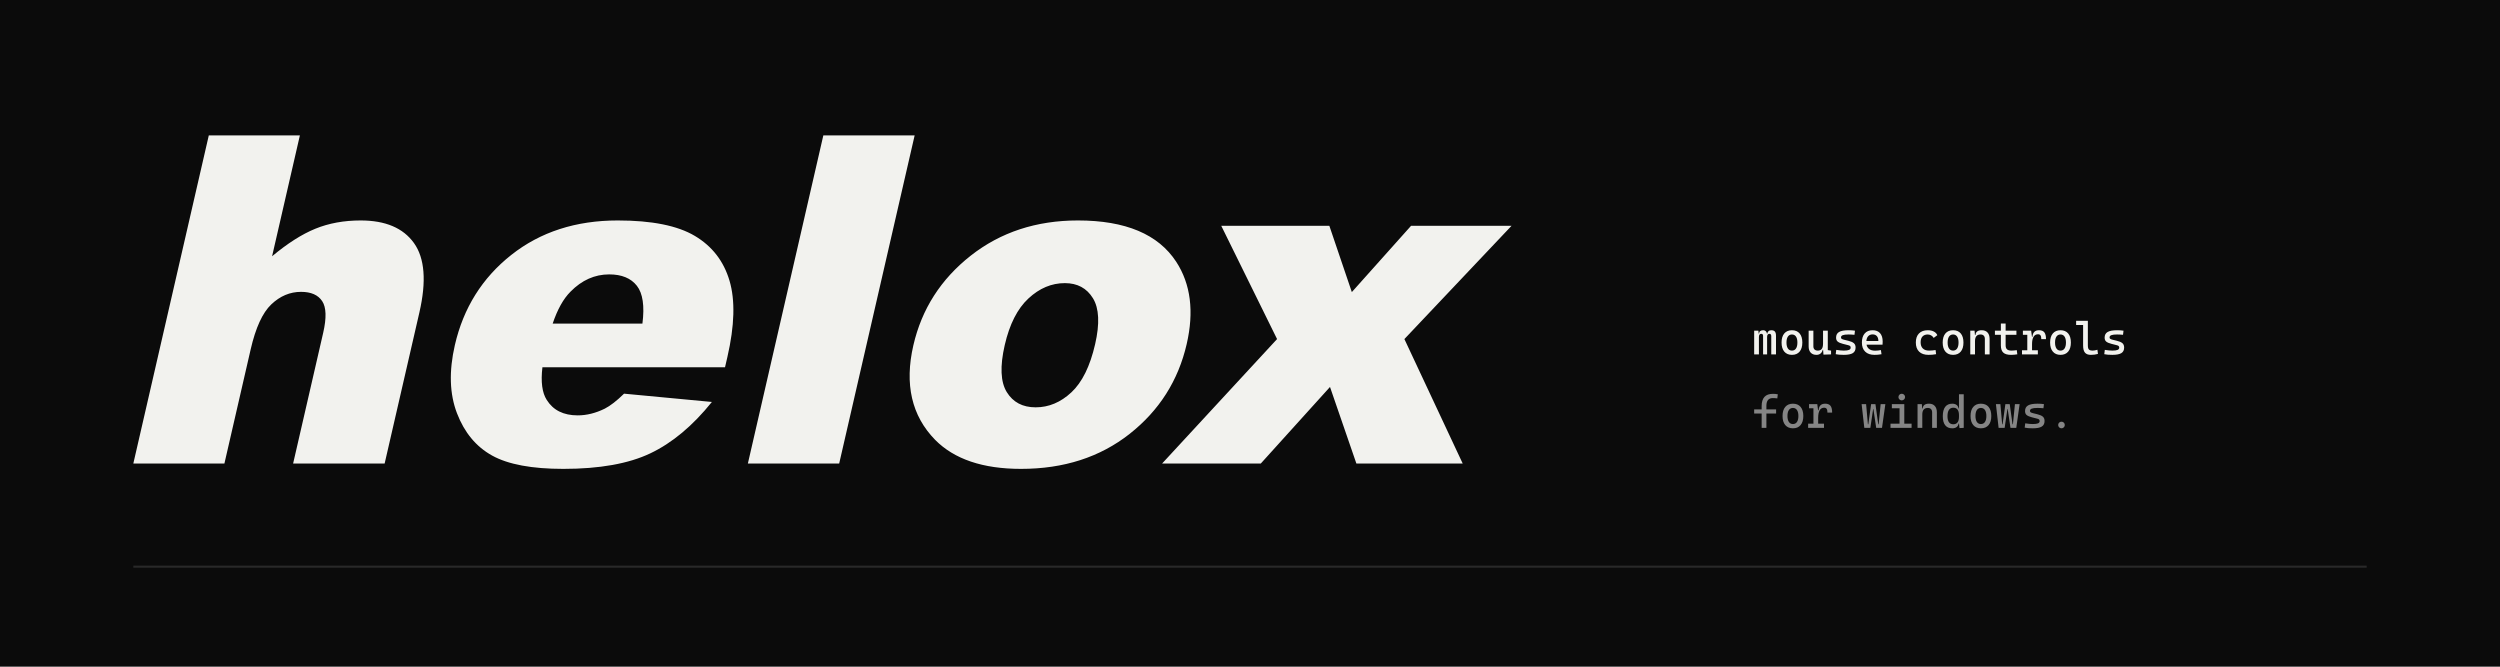
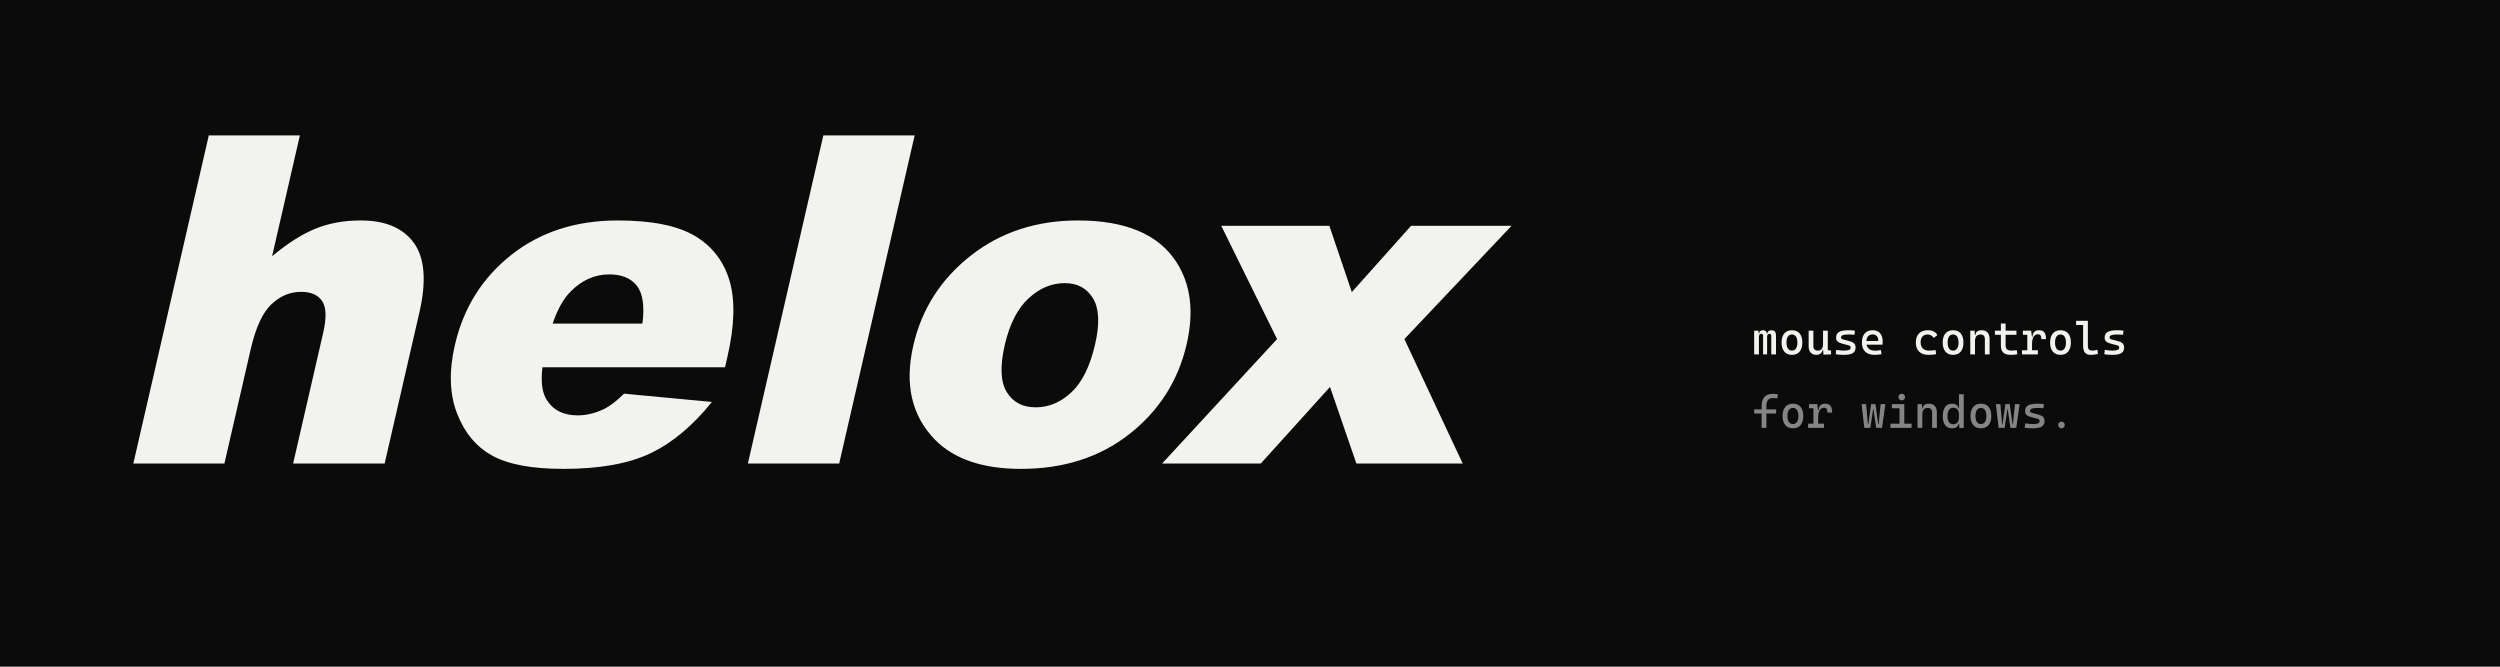
<svg xmlns="http://www.w3.org/2000/svg" width="1200" height="320" viewBox="0 0 1200 320" role="img" aria-labelledby="title desc">
  <rect width="1200" height="320" fill="#0b0b0b" />
-   <path d="M64 272H1136" stroke="#292929" />
  <path fill="#f2f2ee" d="M100.22 65L143.94 65L130.6 123.01C137.96 116.85 144.88 112.44 151.36 109.79C157.84 107.15 165.1 105.82 173.12 105.82C185.01 105.82 193.54 109.44 198.71 116.67C203.89 123.9 204.75 135 201.31 149.97L184.63 222.48L140.7 222.48L155.13 159.75C156.78 152.58 156.62 147.52 154.65 144.55C152.68 141.57 149.3 140.09 144.5 140.09C139.2 140.09 134.45 142.09 130.23 146.1C126.01 150.11 122.71 157.31 120.32 167.7L107.72 222.48L64 222.48ZM348.01 176.29L260.36 176.29C259.53 183.31 260.23 188.54 262.44 191.97C265.53 196.91 270.48 199.38 277.28 199.38C281.58 199.38 285.91 198.31 290.27 196.16C292.94 194.8 296.04 192.4 299.55 188.96L341.71 192.94C332.49 204.4 322.65 212.62 312.19 217.59C301.74 222.57 287.81 225.06 270.41 225.06C255.3 225.06 243.9 222.93 236.22 218.67C228.53 214.41 222.91 207.64 219.35 198.36C215.79 189.09 215.45 178.19 218.33 165.65C222.43 147.82 231.46 133.39 245.42 122.36C259.38 111.33 276.42 105.82 296.54 105.82C312.87 105.82 325.2 108.29 333.51 113.23C341.83 118.17 347.38 125.34 350.16 134.72C352.95 144.1 352.61 156.31 349.15 171.35ZM308.36 155.34C309.44 146.89 308.56 140.84 305.71 137.19C302.86 133.54 298.43 131.71 292.42 131.71C285.47 131.71 279.29 134.47 273.86 139.98C270.42 143.42 267.56 148.54 265.28 155.34ZM395.2 65L439.03 65L402.81 222.48L358.98 222.48ZM438.41 165.76C442.42 148.36 451.59 134.02 465.92 122.74C480.26 111.46 497.42 105.82 517.4 105.82C540.25 105.82 555.98 112.44 564.61 125.69C571.54 136.36 573.21 149.51 569.62 165.12C565.58 182.66 556.45 197.04 542.24 208.25C528.02 219.45 510.64 225.06 490.09 225.06C471.75 225.06 458 220.4 448.83 211.09C437.58 199.56 434.11 184.45 438.41 165.76ZM482.27 165.65C479.93 175.82 480.26 183.34 483.25 188.21C486.25 193.08 490.87 195.52 497.1 195.52C503.4 195.52 509.12 193.12 514.27 188.32C519.42 183.52 523.22 175.82 525.66 165.22C527.93 155.34 527.58 147.98 524.61 143.15C521.64 138.32 517.15 135.9 511.13 135.9C504.76 135.9 498.93 138.35 493.65 143.26C488.37 148.16 484.57 155.63 482.27 165.65ZM586.21 108.4L638.09 108.4L648.88 140.2L677.3 108.4L725.53 108.4L674.11 162.75L702.09 222.48L651.06 222.48L638.4 185.74L605.19 222.48L557.82 222.48L612.99 162.75Z" />
  <path fill="#f2f2ee" d="M850.21 170.11L850.21 161.41C850.21 160.62 849.91 160.23 849.33 160.23C848.58 160.23 848.21 160.75 848.21 161.78L847.44 160.14L848.32 160.14C848.35 159.7 848.53 159.32 848.85 159C849.17 158.67 849.63 158.51 850.23 158.51C851.02 158.51 851.59 158.72 851.95 159.15C852.31 159.57 852.48 160.25 852.48 161.2L852.48 170.11ZM842 170.11L842 158.73L844.02 158.73L844.28 161.13L844.28 170.11ZM846.28 170.11L846.28 161.2C846.28 160.55 845.97 160.23 845.37 160.23C844.64 160.23 844.28 160.75 844.28 161.78L843.61 160.14L844.34 160.14C844.43 159.06 845.08 158.51 846.3 158.51C846.89 158.51 847.36 158.72 847.7 159.12C848.04 159.53 848.21 160.15 848.21 160.98L848.21 170.11ZM860.13 170.33C858.56 170.33 857.33 169.81 856.46 168.78C855.59 167.75 855.15 166.3 855.15 164.42C855.15 162.54 855.59 161.08 856.46 160.05C857.33 159.03 858.56 158.51 860.13 158.51C861.72 158.51 862.94 159.03 863.81 160.05C864.68 161.08 865.12 162.54 865.12 164.42C865.12 166.3 864.68 167.75 863.81 168.78C862.94 169.81 861.72 170.33 860.13 170.33ZM860.13 168.29C860.97 168.29 861.62 167.95 862.07 167.28C862.53 166.6 862.75 165.65 862.75 164.42C862.75 163.18 862.53 162.23 862.07 161.56C861.62 160.89 860.97 160.55 860.13 160.55C859.29 160.55 858.65 160.89 858.19 161.56C857.74 162.23 857.51 163.18 857.51 164.42C857.51 165.65 857.74 166.6 858.19 167.28C858.65 167.95 859.29 168.29 860.13 168.29ZM871.91 170.33C870.71 170.33 869.78 169.97 869.13 169.26C868.47 168.55 868.15 167.54 868.15 166.25L868.15 158.73L870.42 158.73L870.42 166.25C870.42 166.9 870.61 167.4 870.98 167.76C871.35 168.11 871.88 168.29 872.55 168.29C873.38 168.29 874.01 168.02 874.43 167.5C874.85 166.97 875.06 166.09 875.06 164.85L875.64 167.92L874.89 167.92C874.71 168.7 874.36 169.29 873.84 169.71C873.32 170.12 872.67 170.33 871.91 170.33ZM875.26 170.22L875.06 167.49L875.06 165.49L877.34 165.49L877.34 168.05L878.91 168.29L878.91 170.11ZM875.06 166.89L875.06 158.73L877.34 158.73L877.34 166.25ZM885.03 170.33C884.17 170.33 883.44 170.3 882.83 170.25C882.21 170.2 881.65 170.12 881.14 170.01L881.4 167.94C882.15 168.06 882.82 168.14 883.4 168.2C883.97 168.26 884.52 168.29 885.03 168.29C886.19 168.29 887.02 168.17 887.54 167.95C888.06 167.72 888.32 167.36 888.32 166.87C888.32 166.53 888.23 166.27 888.05 166.1C887.86 165.93 887.58 165.8 887.2 165.71L884.58 165.04C883.46 164.76 882.63 164.4 882.11 163.98C881.58 163.56 881.32 162.92 881.32 162.06C881.32 160.81 881.79 159.91 882.75 159.35C883.71 158.79 885.25 158.51 887.38 158.51C887.93 158.51 888.44 158.53 888.92 158.56C889.39 158.59 889.88 158.65 890.38 158.73L890.15 160.7C889.57 160.65 889.05 160.61 888.61 160.59C888.17 160.56 887.73 160.55 887.31 160.55C886.04 160.55 885.11 160.66 884.54 160.88C883.97 161.1 883.68 161.46 883.68 161.95C883.68 162.28 883.8 162.52 884.03 162.66C884.27 162.81 884.63 162.94 885.12 163.07L887.22 163.58C888.42 163.87 889.3 164.25 889.85 164.73C890.41 165.21 890.68 165.91 890.68 166.83C890.68 168.05 890.24 168.94 889.34 169.5C888.45 170.05 887.01 170.33 885.03 170.33ZM899.79 170.33C897.85 170.33 896.35 169.82 895.3 168.8C894.24 167.78 893.71 166.31 893.71 164.4C893.71 162.54 894.16 161.09 895.06 160.06C895.95 159.03 897.21 158.51 898.85 158.51C900.39 158.51 901.58 158.98 902.42 159.91C903.26 160.84 903.68 162.19 903.68 163.97C903.68 164.49 903.66 164.98 903.62 165.43L895.63 165.43L895.63 163.69L901.62 163.69C901.62 162.67 901.38 161.88 900.89 161.33C900.4 160.78 899.73 160.51 898.87 160.51C897.9 160.51 897.15 160.84 896.62 161.5C896.09 162.16 895.82 163.09 895.82 164.29C895.82 165.61 896.19 166.61 896.92 167.3C897.65 167.99 898.7 168.33 900.05 168.33C900.52 168.33 900.99 168.3 901.45 168.25C901.91 168.2 902.37 168.12 902.84 168.03L903.12 170.03C902.45 170.16 901.83 170.24 901.28 170.27C900.72 170.31 900.22 170.33 899.79 170.33ZM925.68 170.33C923.74 170.33 922.24 169.82 921.19 168.8C920.13 167.78 919.6 166.31 919.6 164.4C919.6 162.54 920.1 161.09 921.1 160.06C922.1 159.03 923.53 158.51 925.38 158.51C926.49 158.51 927.44 158.72 928.23 159.13C929.02 159.54 929.59 160.12 929.92 160.88L928.17 162.2C927.85 161.67 927.44 161.27 926.94 160.98C926.44 160.7 925.89 160.55 925.29 160.55C924.22 160.55 923.39 160.88 922.79 161.52C922.2 162.17 921.9 163.1 921.9 164.29C921.9 165.59 922.25 166.58 922.95 167.26C923.65 167.95 924.64 168.29 925.94 168.29C926.47 168.29 927 168.26 927.53 168.21C928.06 168.16 928.57 168.09 929.08 168.01L929.33 170.01C928.75 170.13 928.14 170.22 927.51 170.26C926.89 170.31 926.28 170.33 925.68 170.33ZM937.48 170.33C935.9 170.33 934.68 169.81 933.8 168.78C932.93 167.75 932.49 166.3 932.49 164.42C932.49 162.54 932.93 161.08 933.8 160.05C934.68 159.03 935.9 158.51 937.48 158.51C939.06 158.51 940.29 159.03 941.16 160.05C942.03 161.08 942.46 162.54 942.46 164.42C942.46 166.3 942.03 167.75 941.16 168.78C940.29 169.81 939.06 170.33 937.48 170.33ZM937.48 168.29C938.31 168.29 938.96 167.95 939.42 167.28C939.87 166.6 940.1 165.65 940.1 164.42C940.1 163.18 939.87 162.23 939.42 161.56C938.96 160.89 938.31 160.55 937.48 160.55C936.64 160.55 935.99 160.89 935.54 161.56C935.08 162.23 934.86 163.18 934.86 164.42C934.86 165.65 935.08 166.6 935.54 167.28C935.99 167.95 936.64 168.29 937.48 168.29ZM952.73 170.11L952.73 162.7C952.73 162.01 952.55 161.48 952.19 161.11C951.84 160.74 951.33 160.55 950.69 160.55C948.9 160.55 948 161.61 948 163.71L947.34 160.79L948.22 160.79C948.28 160.02 948.56 159.45 949.06 159.08C949.55 158.7 950.27 158.51 951.23 158.51C952.43 158.51 953.36 158.88 954.02 159.61C954.68 160.34 955.01 161.37 955.01 162.7L955.01 170.11ZM945.73 170.11L945.73 158.73L947.79 158.73L948 161.13L948 170.11ZM965.32 170.33C963.59 170.33 962.35 169.97 961.58 169.25C960.81 168.54 960.42 167.39 960.42 165.82L960.42 163.88L962.7 163.88L962.7 165.71C962.7 166.61 962.92 167.27 963.36 167.67C963.8 168.08 964.53 168.29 965.54 168.29C965.89 168.29 966.27 168.27 966.67 168.23C967.07 168.19 967.53 168.14 968.05 168.07L968.31 170.07C967.81 170.16 967.32 170.22 966.84 170.26C966.36 170.31 965.86 170.33 965.32 170.33ZM960.42 164.74L960.42 155.29L962.7 155.29L962.7 164.74ZM957.56 160.72L957.56 158.73L967.88 158.73L967.88 160.72ZM975.38 165.21L974.71 161.65L975.59 161.65C975.72 159.56 976.76 158.51 978.73 158.51C979.9 158.51 980.75 158.85 981.28 159.52C981.81 160.19 982.08 161.28 982.08 162.79L979.82 162.79C979.82 161.96 979.7 161.36 979.45 160.99C979.2 160.63 978.81 160.45 978.25 160.45C977.29 160.45 976.57 160.86 976.09 161.69C975.61 162.51 975.38 163.69 975.38 165.21ZM970.56 170.11L970.56 168.12L978.17 168.12L978.17 170.11ZM973.1 170.11L973.1 158.73L974.95 158.73L975.38 161.99L975.38 170.11ZM970.99 160.72L970.99 158.73L974.79 158.73L975.01 160.72ZM989.04 170.33C987.46 170.33 986.24 169.81 985.37 168.78C984.49 167.75 984.05 166.3 984.05 164.42C984.05 162.54 984.49 161.08 985.37 160.05C986.24 159.03 987.46 158.51 989.04 158.51C990.62 158.51 991.85 159.03 992.72 160.05C993.59 161.08 994.02 162.54 994.02 164.42C994.02 166.3 993.59 167.75 992.72 168.78C991.85 169.81 990.62 170.33 989.04 170.33ZM989.04 168.29C989.88 168.29 990.52 167.95 990.98 167.28C991.43 166.6 991.66 165.65 991.66 164.42C991.66 163.18 991.43 162.23 990.98 161.56C990.52 160.89 989.88 160.55 989.04 160.55C988.2 160.55 987.55 160.89 987.1 161.56C986.65 162.23 986.42 163.18 986.42 164.42C986.42 165.65 986.65 166.6 987.1 167.28C987.55 167.95 988.2 168.29 989.04 168.29ZM1003.63 170.33C1002.31 170.33 1001.36 169.97 1000.77 169.25C1000.18 168.54 999.89 167.39 999.89 165.82L999.89 154L1002.17 154L1002.17 165.71C1002.17 166.31 1002.22 166.8 1002.34 167.18C1002.45 167.56 1002.68 167.84 1003.01 168.02C1003.34 168.2 1003.84 168.29 1004.49 168.29C1005.08 168.29 1005.84 168.15 1006.76 167.88L1007.02 169.88C1006.44 170.03 1005.89 170.15 1005.35 170.22C1004.82 170.29 1004.24 170.33 1003.63 170.33ZM996.54 156L996.54 154L1000.08 154L1000.08 156ZM1013.94 170.33C1013.08 170.33 1012.34 170.3 1011.73 170.25C1011.12 170.2 1010.56 170.12 1010.05 170.01L1010.31 167.94C1011.06 168.06 1011.73 168.14 1012.3 168.2C1012.88 168.26 1013.42 168.29 1013.94 168.29C1015.09 168.29 1015.93 168.17 1016.45 167.95C1016.97 167.72 1017.23 167.36 1017.23 166.87C1017.23 166.53 1017.14 166.27 1016.95 166.1C1016.77 165.93 1016.49 165.8 1016.11 165.71L1013.49 165.04C1012.36 164.76 1011.54 164.4 1011.01 163.98C1010.49 163.56 1010.22 162.92 1010.22 162.06C1010.22 160.81 1010.7 159.91 1011.66 159.35C1012.61 158.79 1014.15 158.51 1016.28 158.51C1016.83 158.51 1017.35 158.53 1017.82 158.56C1018.3 158.59 1018.79 158.65 1019.29 158.73L1019.05 160.7C1018.47 160.65 1017.96 160.61 1017.52 160.59C1017.07 160.56 1016.64 160.55 1016.22 160.55C1014.94 160.55 1014.02 160.66 1013.45 160.88C1012.87 161.1 1012.59 161.46 1012.59 161.95C1012.59 162.28 1012.7 162.52 1012.94 162.66C1013.18 162.81 1013.54 162.94 1014.03 163.07L1016.13 163.58C1017.33 163.87 1018.2 164.25 1018.76 164.73C1019.31 165.21 1019.59 165.91 1019.59 166.83C1019.59 168.05 1019.14 168.94 1018.25 169.5C1017.35 170.05 1015.92 170.33 1013.94 170.33Z" />
  <path fill="#858585" d="M845.59 205.37L845.59 194.95C845.59 191.01 847.39 189.04 850.98 189.04C851.8 189.04 852.58 189.11 853.34 189.26L853.11 191.23C852.66 191.18 852.26 191.14 851.92 191.12C851.57 191.09 851.24 191.08 850.92 191.08C848.88 191.08 847.87 192.34 847.87 194.84L847.87 205.37ZM842 198.5L842 196.5L852.53 196.5L852.53 198.5ZM860.61 205.59C859.03 205.59 857.81 205.07 856.93 204.04C856.06 203.01 855.62 201.55 855.62 199.68C855.62 197.79 856.06 196.34 856.93 195.31C857.81 194.28 859.03 193.77 860.61 193.77C862.19 193.77 863.41 194.28 864.28 195.31C865.15 196.34 865.59 197.79 865.59 199.68C865.59 201.55 865.15 203.01 864.28 204.04C863.41 205.07 862.19 205.59 860.61 205.59ZM860.61 203.54C861.44 203.54 862.09 203.21 862.54 202.54C863 201.86 863.23 200.91 863.23 199.68C863.23 198.44 863 197.48 862.54 196.81C862.09 196.15 861.44 195.81 860.61 195.81C859.77 195.81 859.12 196.15 858.67 196.81C858.21 197.48 857.98 198.44 857.98 199.68C857.98 200.91 858.21 201.86 858.67 202.54C859.12 203.21 859.77 203.54 860.61 203.54ZM872.72 200.47L872.06 196.91L872.94 196.91C873.07 194.82 874.11 193.77 876.07 193.77C877.25 193.77 878.1 194.11 878.63 194.78C879.16 195.45 879.43 196.54 879.43 198.04L877.17 198.04C877.17 197.21 877.05 196.62 876.8 196.25C876.55 195.89 876.15 195.7 875.6 195.7C874.63 195.7 873.91 196.12 873.44 196.94C872.96 197.77 872.72 198.95 872.72 200.47ZM867.91 205.37L867.91 203.37L875.52 203.37L875.52 205.37ZM870.45 205.37L870.45 193.98L872.29 193.98L872.72 197.25L872.72 205.37ZM868.34 195.98L868.34 193.98L872.14 193.98L872.36 195.98ZM900.57 205.37L899.23 196.33L899.06 196.33L898.13 193.98L900.21 193.98L901.55 203.65L901.75 203.65L902.71 193.98L904.97 193.98L903.36 205.37ZM894.87 205.37L893.58 193.98L895.73 193.98L896.59 203.65L896.79 203.65L898.13 193.98L900.21 193.98L899.26 196.33L899.11 196.33L897.77 205.37ZM911.78 205.37L911.78 194.63L914.06 194.63L914.06 205.37ZM907.44 205.37L907.44 203.37L912 203.37L912 205.37ZM913.84 205.37L913.84 203.37L917.56 203.37L917.56 205.37ZM908.09 195.98L908.09 193.98L914.06 193.98L914.06 195.98ZM912.84 192.18C912.41 192.18 912.03 192.02 911.72 191.71C911.41 191.4 911.25 191.03 911.25 190.59C911.25 190.15 911.41 189.77 911.72 189.46C912.03 189.15 912.41 189 912.84 189C913.29 189 913.66 189.15 913.97 189.46C914.28 189.77 914.43 190.15 914.43 190.59C914.43 191.03 914.28 191.4 913.97 191.71C913.66 192.02 913.29 192.18 912.84 192.18ZM927.42 205.37L927.42 197.96C927.42 197.27 927.24 196.74 926.88 196.37C926.53 196 926.03 195.81 925.38 195.81C923.59 195.81 922.7 196.86 922.7 198.97L922.03 196.05L922.91 196.05C922.97 195.28 923.25 194.71 923.75 194.33C924.24 193.96 924.97 193.77 925.92 193.77C927.12 193.77 928.05 194.13 928.71 194.87C929.37 195.6 929.7 196.63 929.7 197.96L929.7 205.37ZM920.42 205.37L920.42 193.98L922.48 193.98L922.7 196.39L922.7 205.37ZM937.08 205.59C935.59 205.59 934.46 205.1 933.69 204.11C932.92 203.13 932.54 201.69 932.54 199.79C932.54 197.81 932.92 196.31 933.69 195.29C934.46 194.28 935.59 193.77 937.08 193.77C937.93 193.77 938.62 193.97 939.16 194.37C939.69 194.77 940 195.33 940.1 196.05L940.98 196.05L940.31 199.29C940.31 198.12 940.08 197.22 939.62 196.62C939.16 196.01 938.48 195.7 937.58 195.7C936.67 195.7 935.97 196.05 935.5 196.73C935.03 197.42 934.79 198.44 934.79 199.79C934.79 201.06 935.03 202.02 935.5 202.67C935.97 203.33 936.67 203.65 937.58 203.65C938.48 203.65 939.16 203.35 939.62 202.74C940.08 202.13 940.31 201.24 940.31 200.06L941.09 203.31L940.1 203.31C940.03 204.02 939.72 204.58 939.19 204.98C938.66 205.39 937.95 205.59 937.08 205.59ZM940.55 205.48L940.31 203.24L940.31 189.26L942.59 189.26L942.59 205.37ZM950.84 205.59C949.26 205.59 948.04 205.07 947.17 204.04C946.29 203.01 945.86 201.55 945.86 199.68C945.86 197.79 946.29 196.34 947.17 195.31C948.04 194.28 949.26 193.77 950.84 193.77C952.42 193.77 953.65 194.28 954.52 195.31C955.39 196.34 955.82 197.79 955.82 199.68C955.82 201.55 955.39 203.01 954.52 204.04C953.65 205.07 952.42 205.59 950.84 205.59ZM950.84 203.54C951.68 203.54 952.32 203.21 952.78 202.54C953.23 201.86 953.46 200.91 953.46 199.68C953.46 198.44 953.23 197.48 952.78 196.81C952.32 196.15 951.68 195.81 950.84 195.81C950 195.81 949.36 196.15 948.9 196.81C948.45 197.48 948.22 198.44 948.22 199.68C948.22 200.91 948.45 201.86 948.9 202.54C949.36 203.21 950 203.54 950.84 203.54ZM965.02 205.37L963.69 196.33L963.52 196.33L962.58 193.98L964.67 193.98L966.01 203.65L966.2 203.65L967.17 193.98L969.42 193.98L967.81 205.37ZM959.33 205.37L958.04 193.98L960.19 193.98L961.04 203.65L961.24 203.65L962.58 193.98L964.67 193.98L963.71 196.33L963.56 196.33L962.23 205.37ZM975.74 205.59C974.88 205.59 974.15 205.56 973.53 205.51C972.92 205.46 972.36 205.38 971.85 205.26L972.11 203.2C972.86 203.32 973.53 203.4 974.1 203.46C974.68 203.52 975.22 203.54 975.74 203.54C976.89 203.54 977.73 203.43 978.25 203.21C978.77 202.98 979.03 202.62 979.03 202.13C979.03 201.78 978.94 201.53 978.75 201.36C978.57 201.19 978.29 201.06 977.91 200.97L975.29 200.3C974.16 200.01 973.34 199.66 972.81 199.24C972.29 198.81 972.02 198.17 972.02 197.31C972.02 196.07 972.5 195.17 973.46 194.61C974.41 194.05 975.96 193.77 978.08 193.77C978.63 193.77 979.15 193.79 979.62 193.82C980.1 193.85 980.59 193.91 981.09 193.98L980.85 195.96C980.27 195.9 979.76 195.86 979.32 195.84C978.87 195.82 978.44 195.81 978.02 195.81C976.74 195.81 975.82 195.92 975.25 196.14C974.67 196.36 974.39 196.71 974.39 197.21C974.39 197.54 974.5 197.77 974.74 197.92C974.98 198.07 975.34 198.2 975.83 198.32L977.93 198.84C979.13 199.13 980 199.51 980.56 199.99C981.11 200.47 981.39 201.17 981.39 202.08C981.39 203.31 980.94 204.2 980.05 204.75C979.15 205.31 977.72 205.59 975.74 205.59ZM989.51 205.59C989.07 205.59 988.7 205.43 988.39 205.12C988.08 204.81 987.92 204.43 987.92 204C987.92 203.55 988.08 203.18 988.39 202.87C988.7 202.56 989.07 202.41 989.51 202.41C989.96 202.41 990.33 202.56 990.64 202.87C990.95 203.18 991.1 203.55 991.1 204C991.1 204.43 990.95 204.81 990.64 205.12C990.33 205.43 989.96 205.59 989.51 205.59Z" />
</svg>
